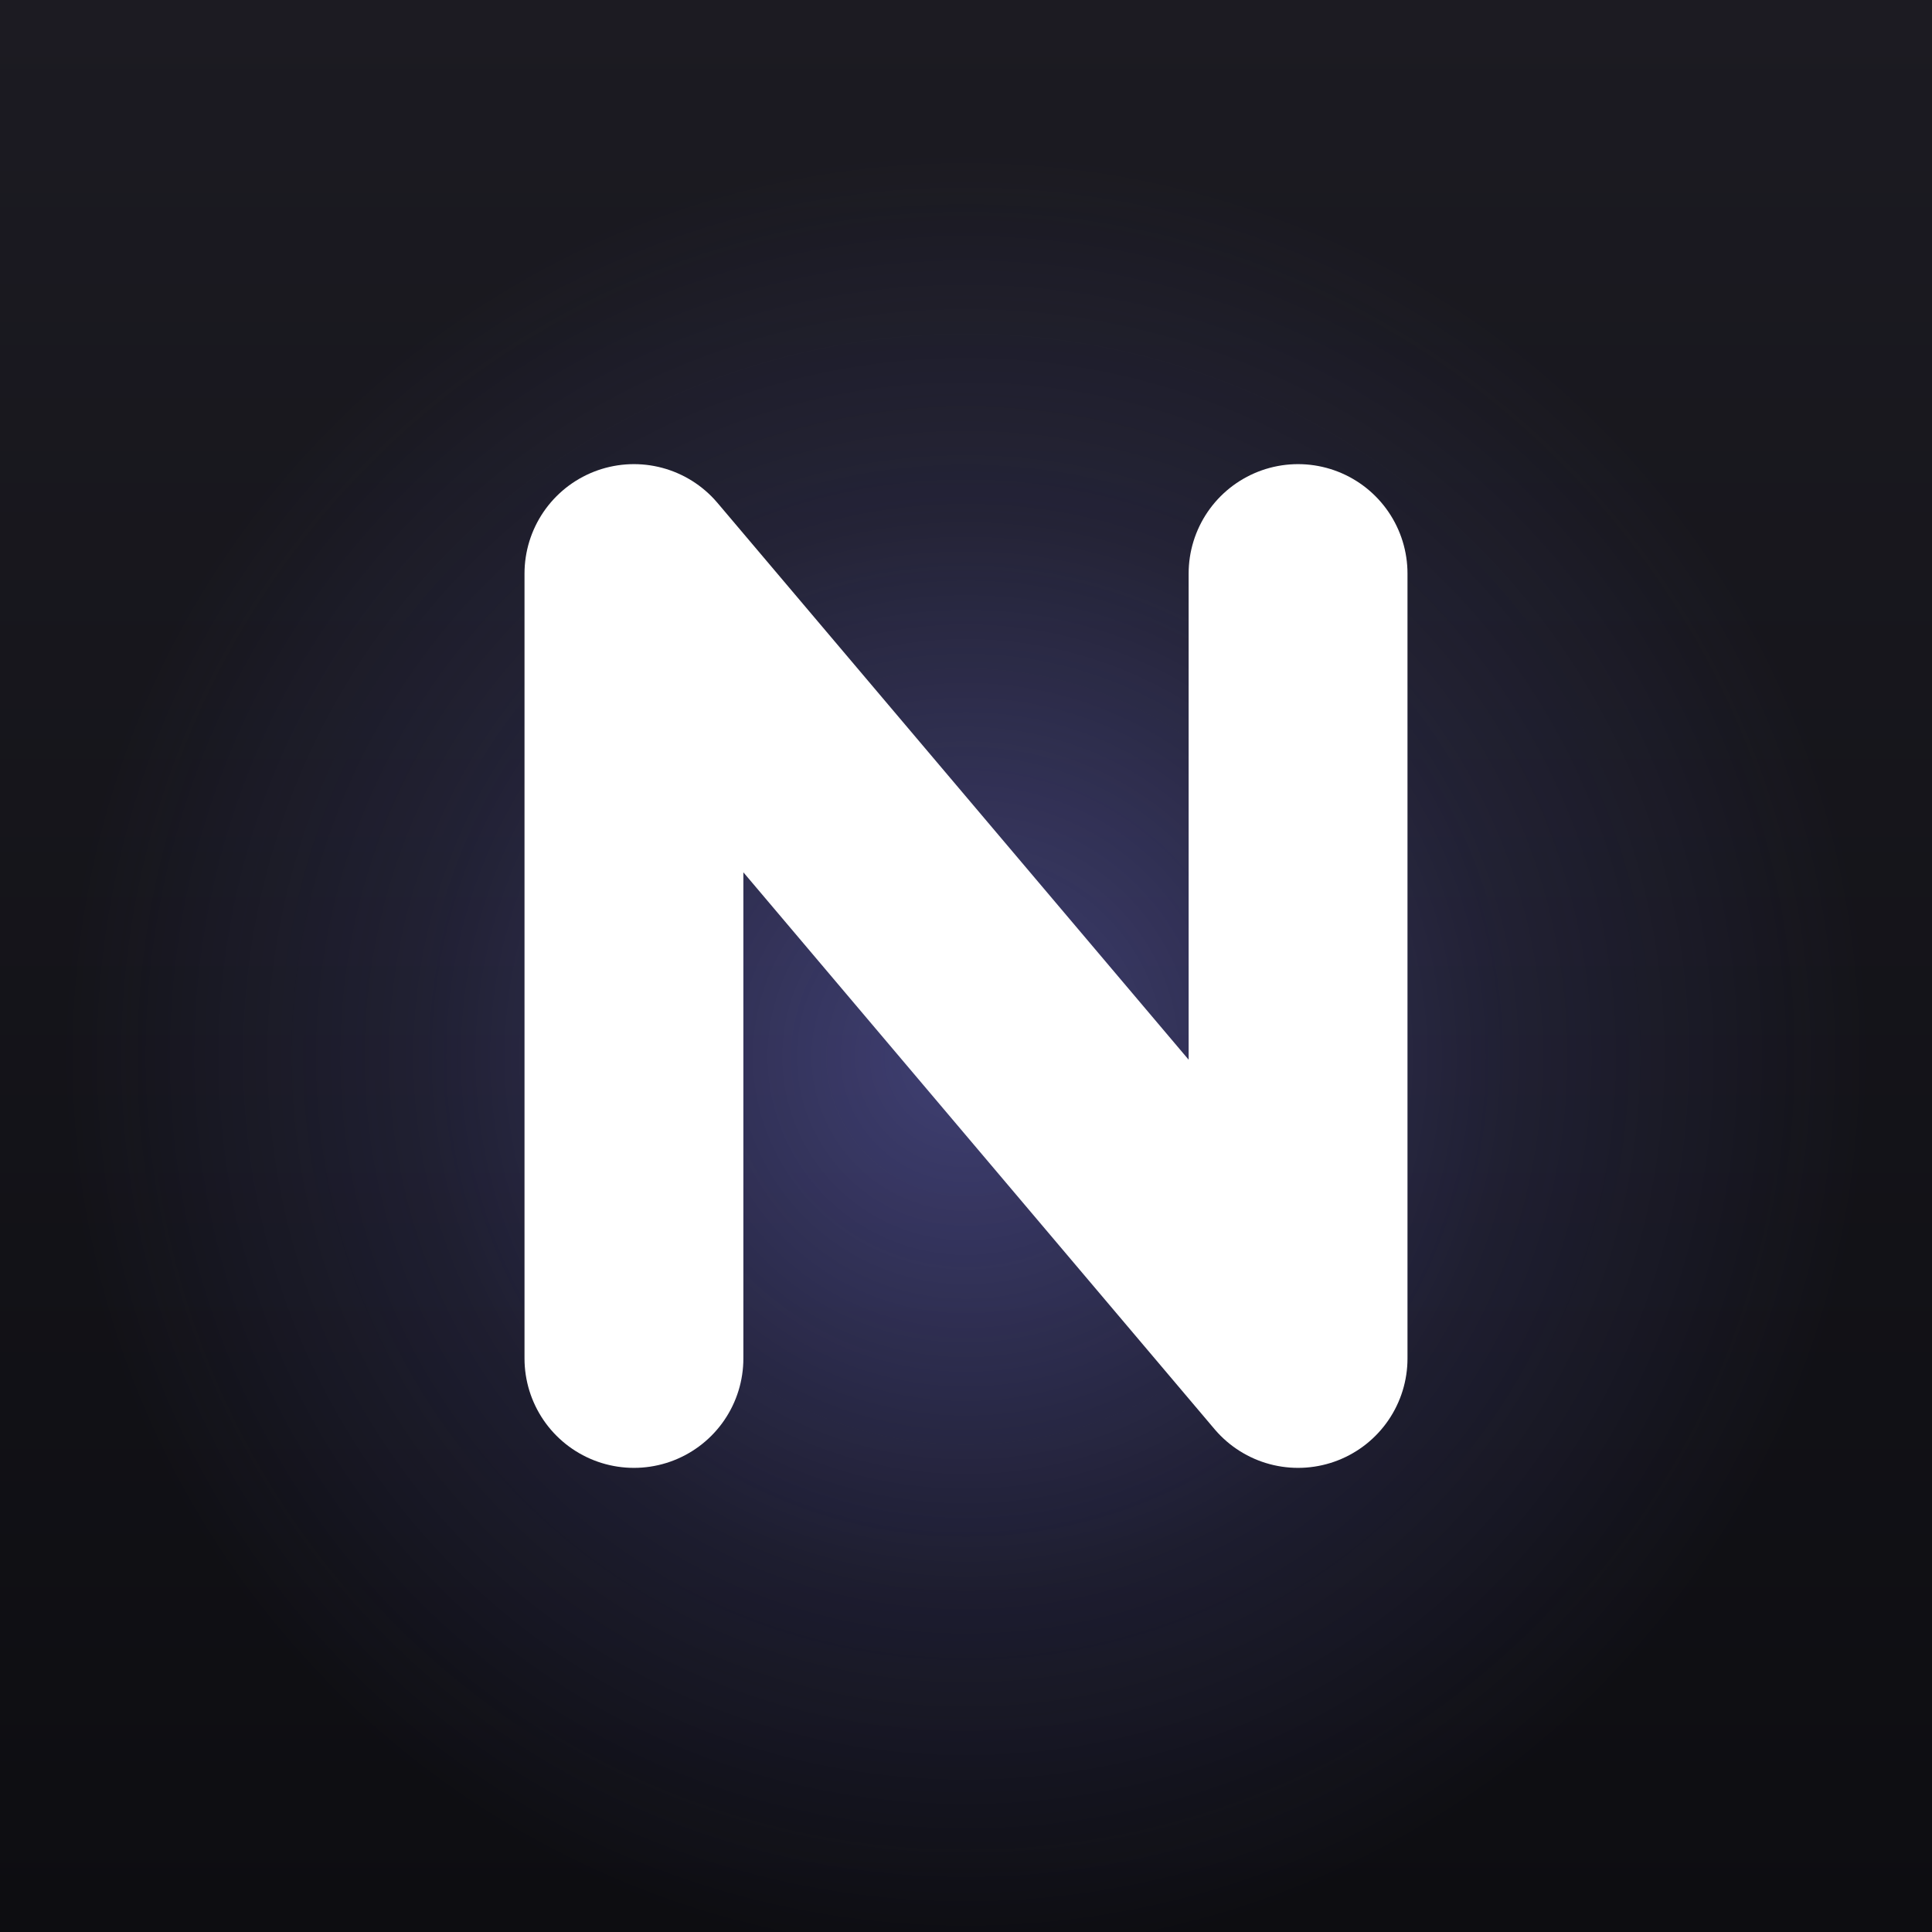
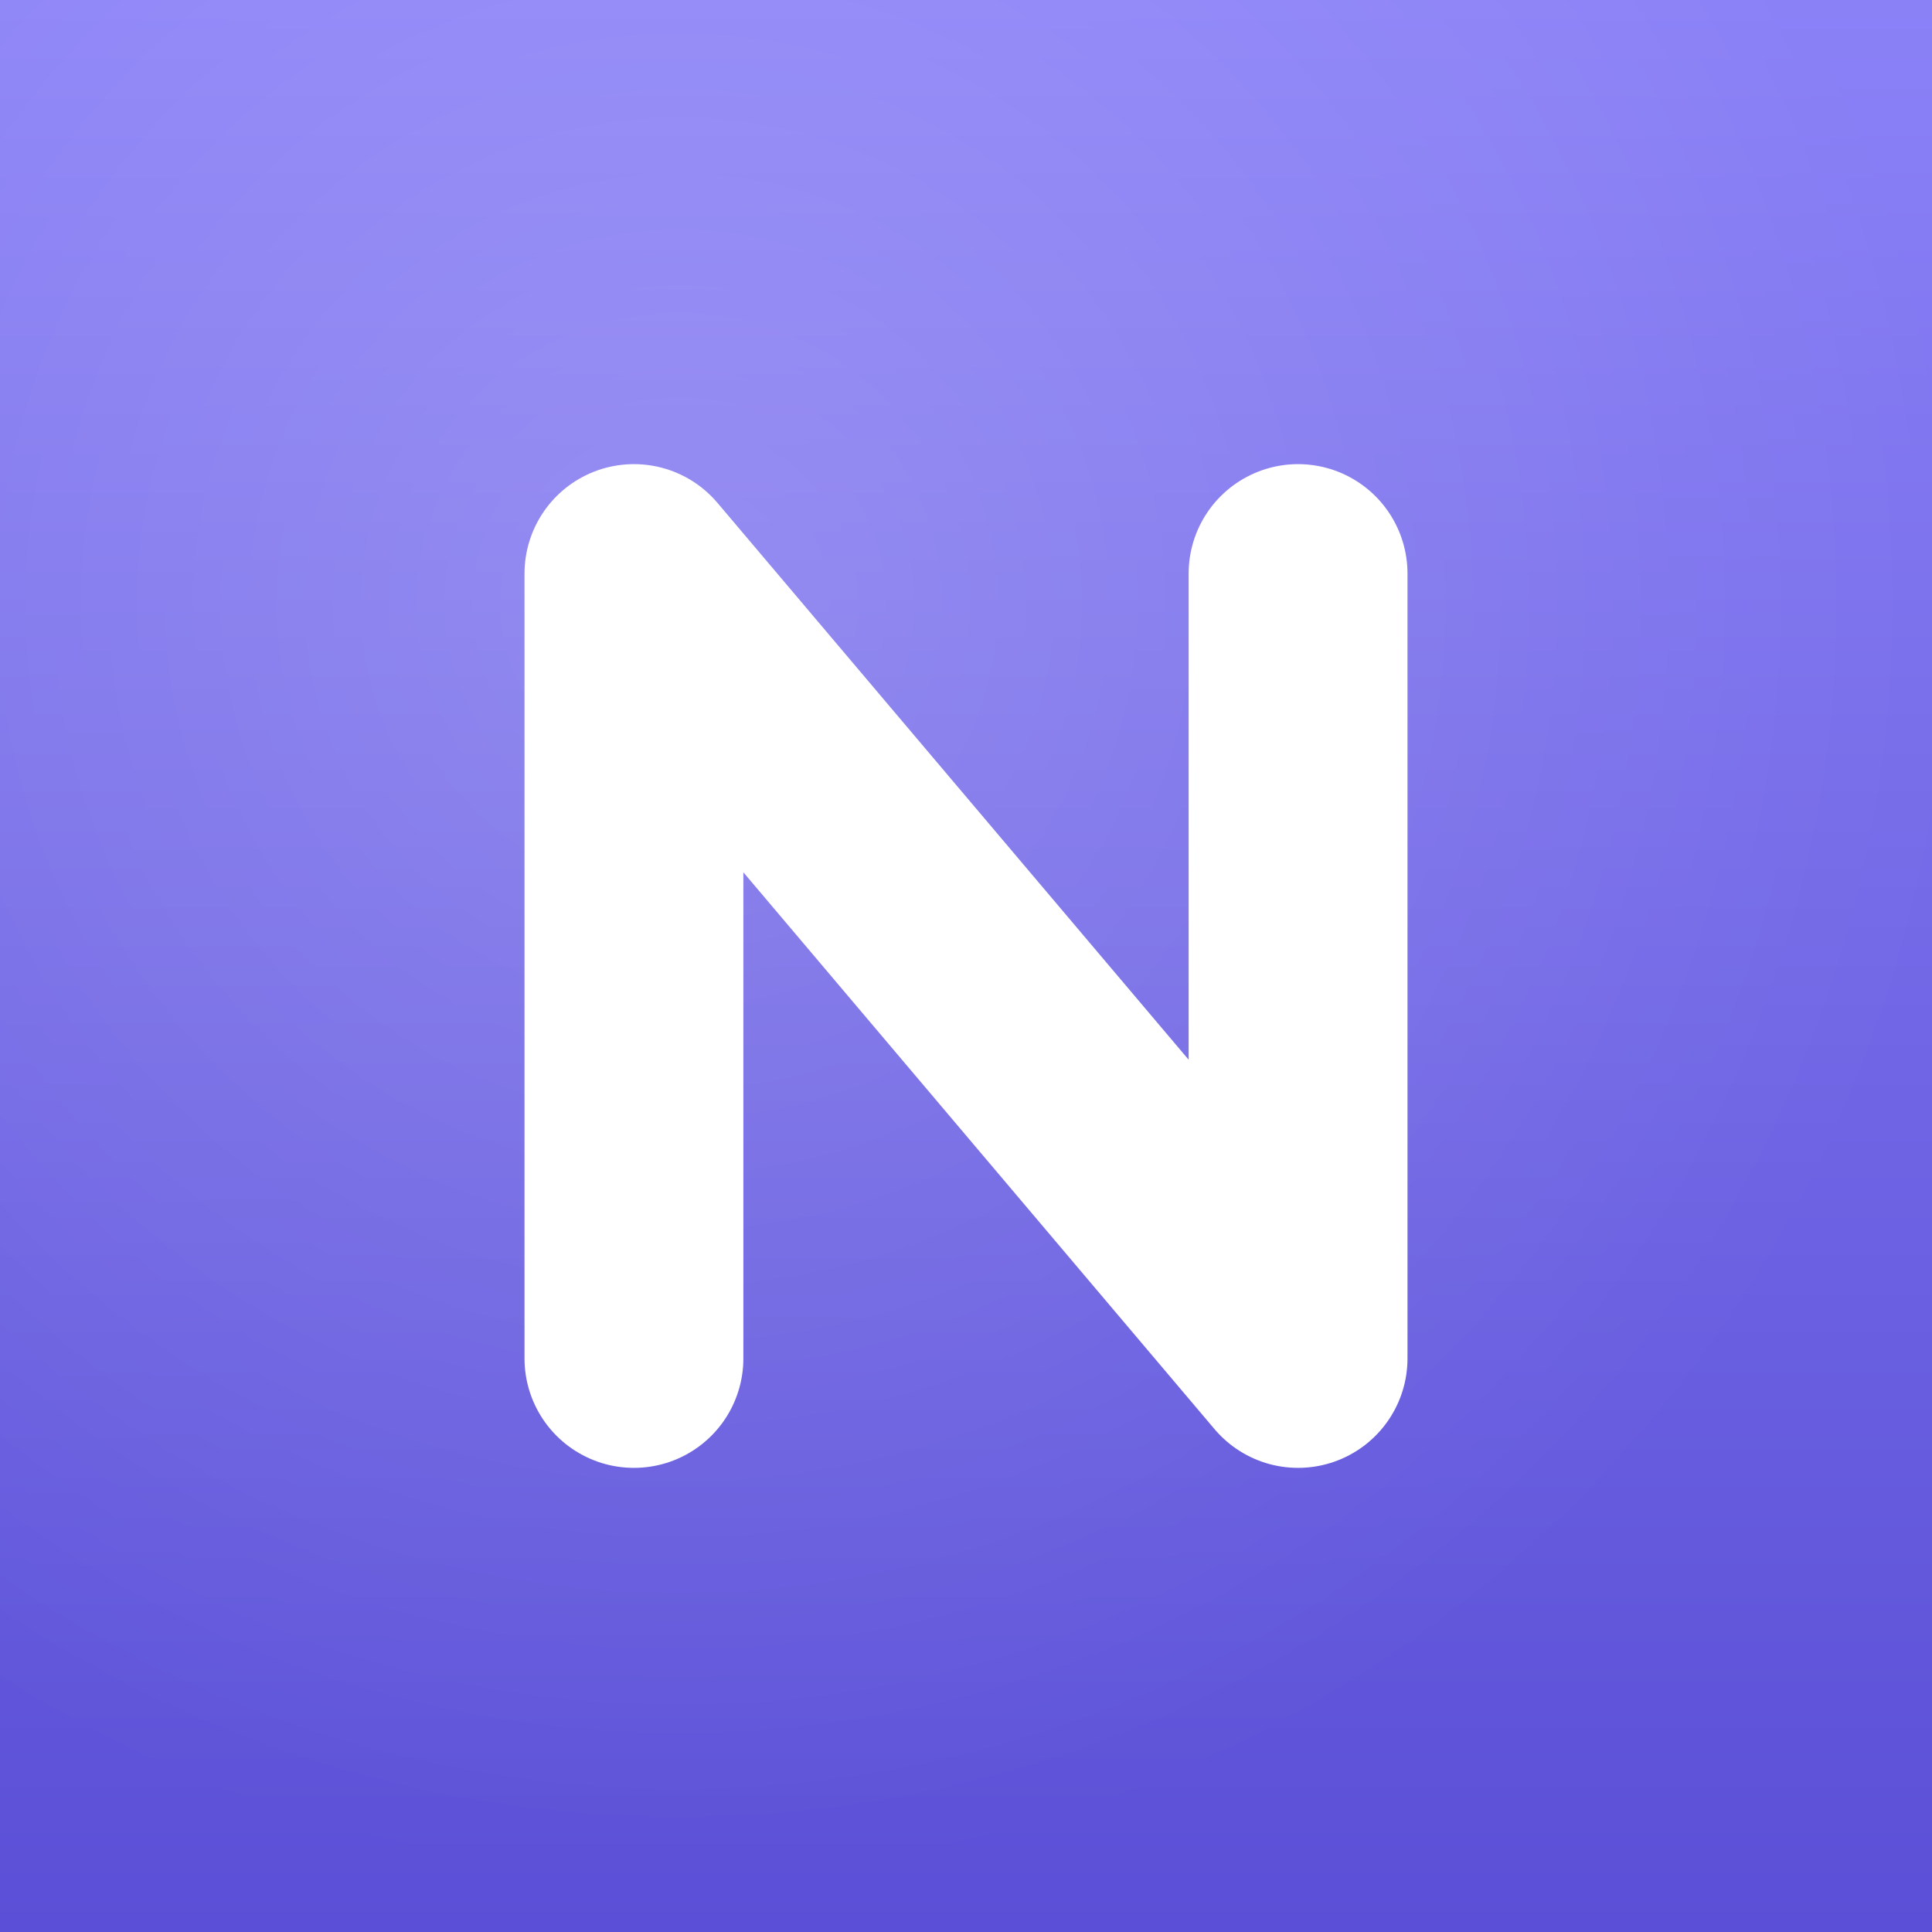
<svg xmlns="http://www.w3.org/2000/svg" width="180" height="180" viewBox="0 0 256 256">
  <defs>
    <linearGradient id="bg" x1="128" y1="0" x2="128" y2="256" gradientUnits="userSpaceOnUse">
-       <stop offset="0" stop-color="#1c1b22" />
-       <stop offset="1" stop-color="#0d0d11" />
+       <stop offset="0" stop-color="#8b81f7" />
+       <stop offset="1" stop-color="#5a4fd6" />
    </linearGradient>
-     <radialGradient id="glow" cx="128" cy="140" r="120" gradientUnits="userSpaceOnUse">
-       <stop offset="0" stop-color="#7c7cf0" stop-opacity="0.42" />
-       <stop offset="0.6" stop-color="#7c7cf0" stop-opacity="0.12" />
-       <stop offset="1" stop-color="#7c7cf0" stop-opacity="0" />
+     <radialGradient id="glow" cx="90" cy="80" r="170" gradientUnits="userSpaceOnUse">
+       <stop offset="0" stop-color="#ffffff" stop-opacity="0.18" />
+       <stop offset="1" stop-color="#ffffff" stop-opacity="0" />
    </radialGradient>
  </defs>
  <rect width="256" height="256" fill="url(#bg)" />
  <rect width="256" height="256" fill="url(#glow)" />
  <path d="M84 180 L84 76 L172 180 L172 76" fill="none" stroke="#ffffff" stroke-width="29" stroke-linecap="round" stroke-linejoin="round" />
</svg>
